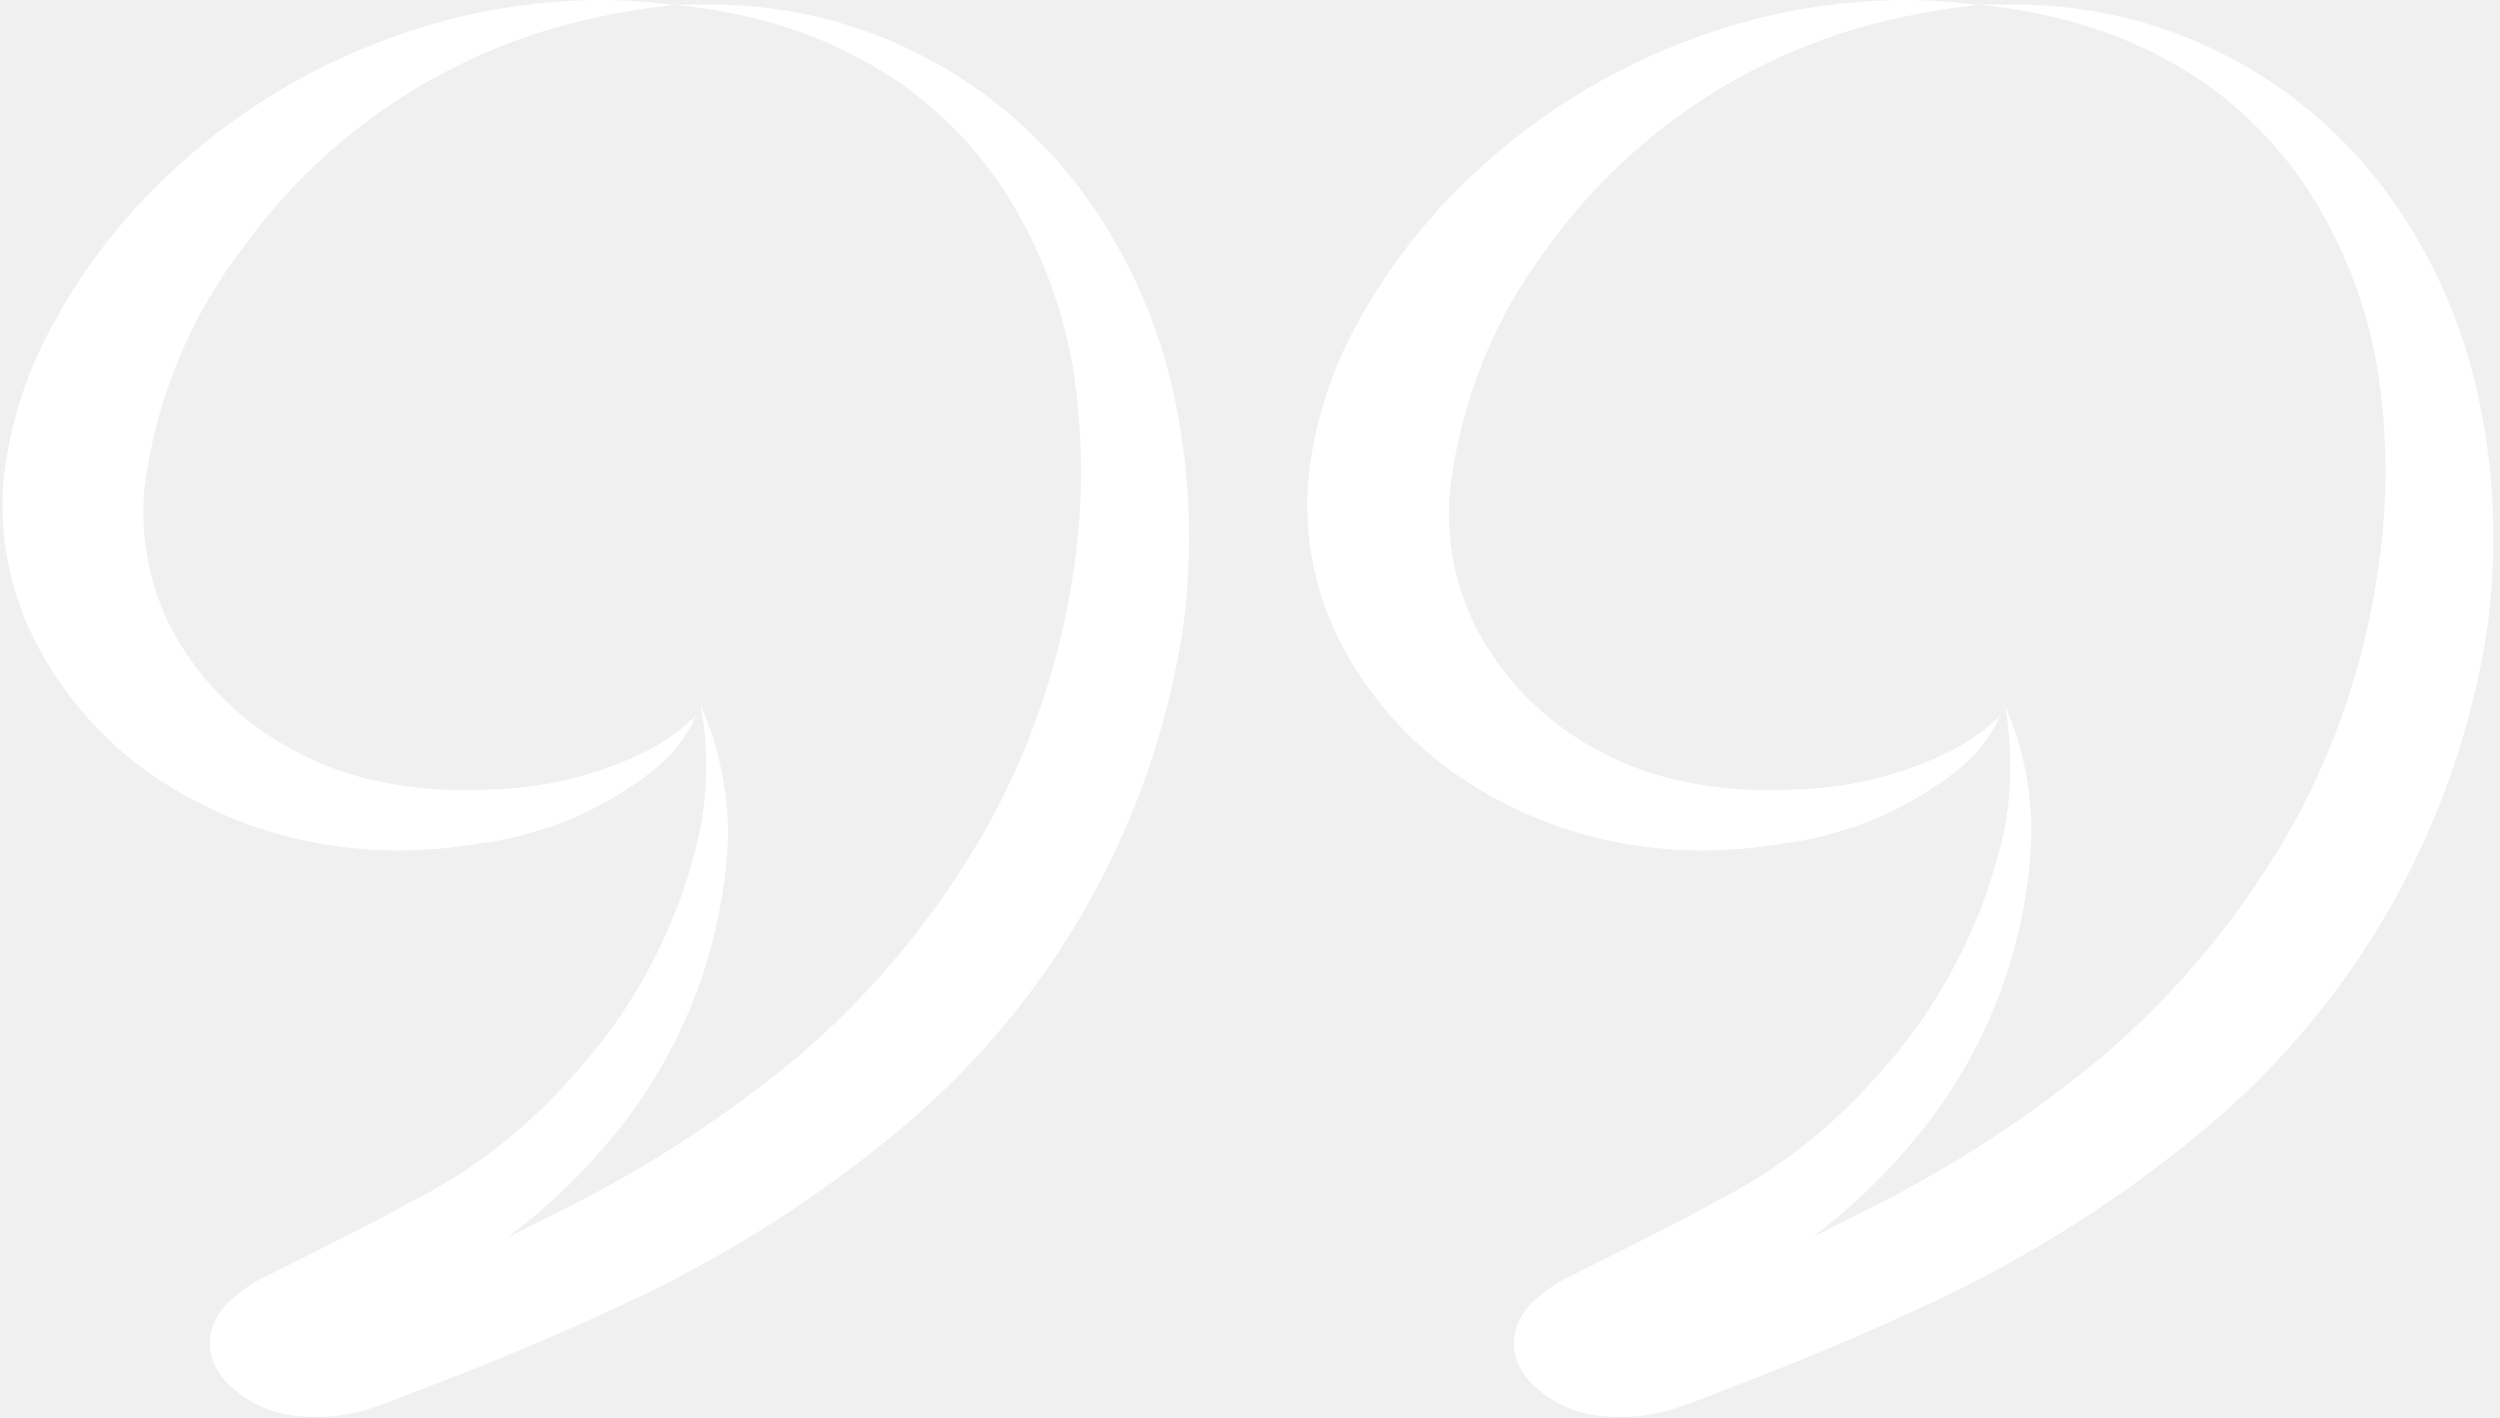
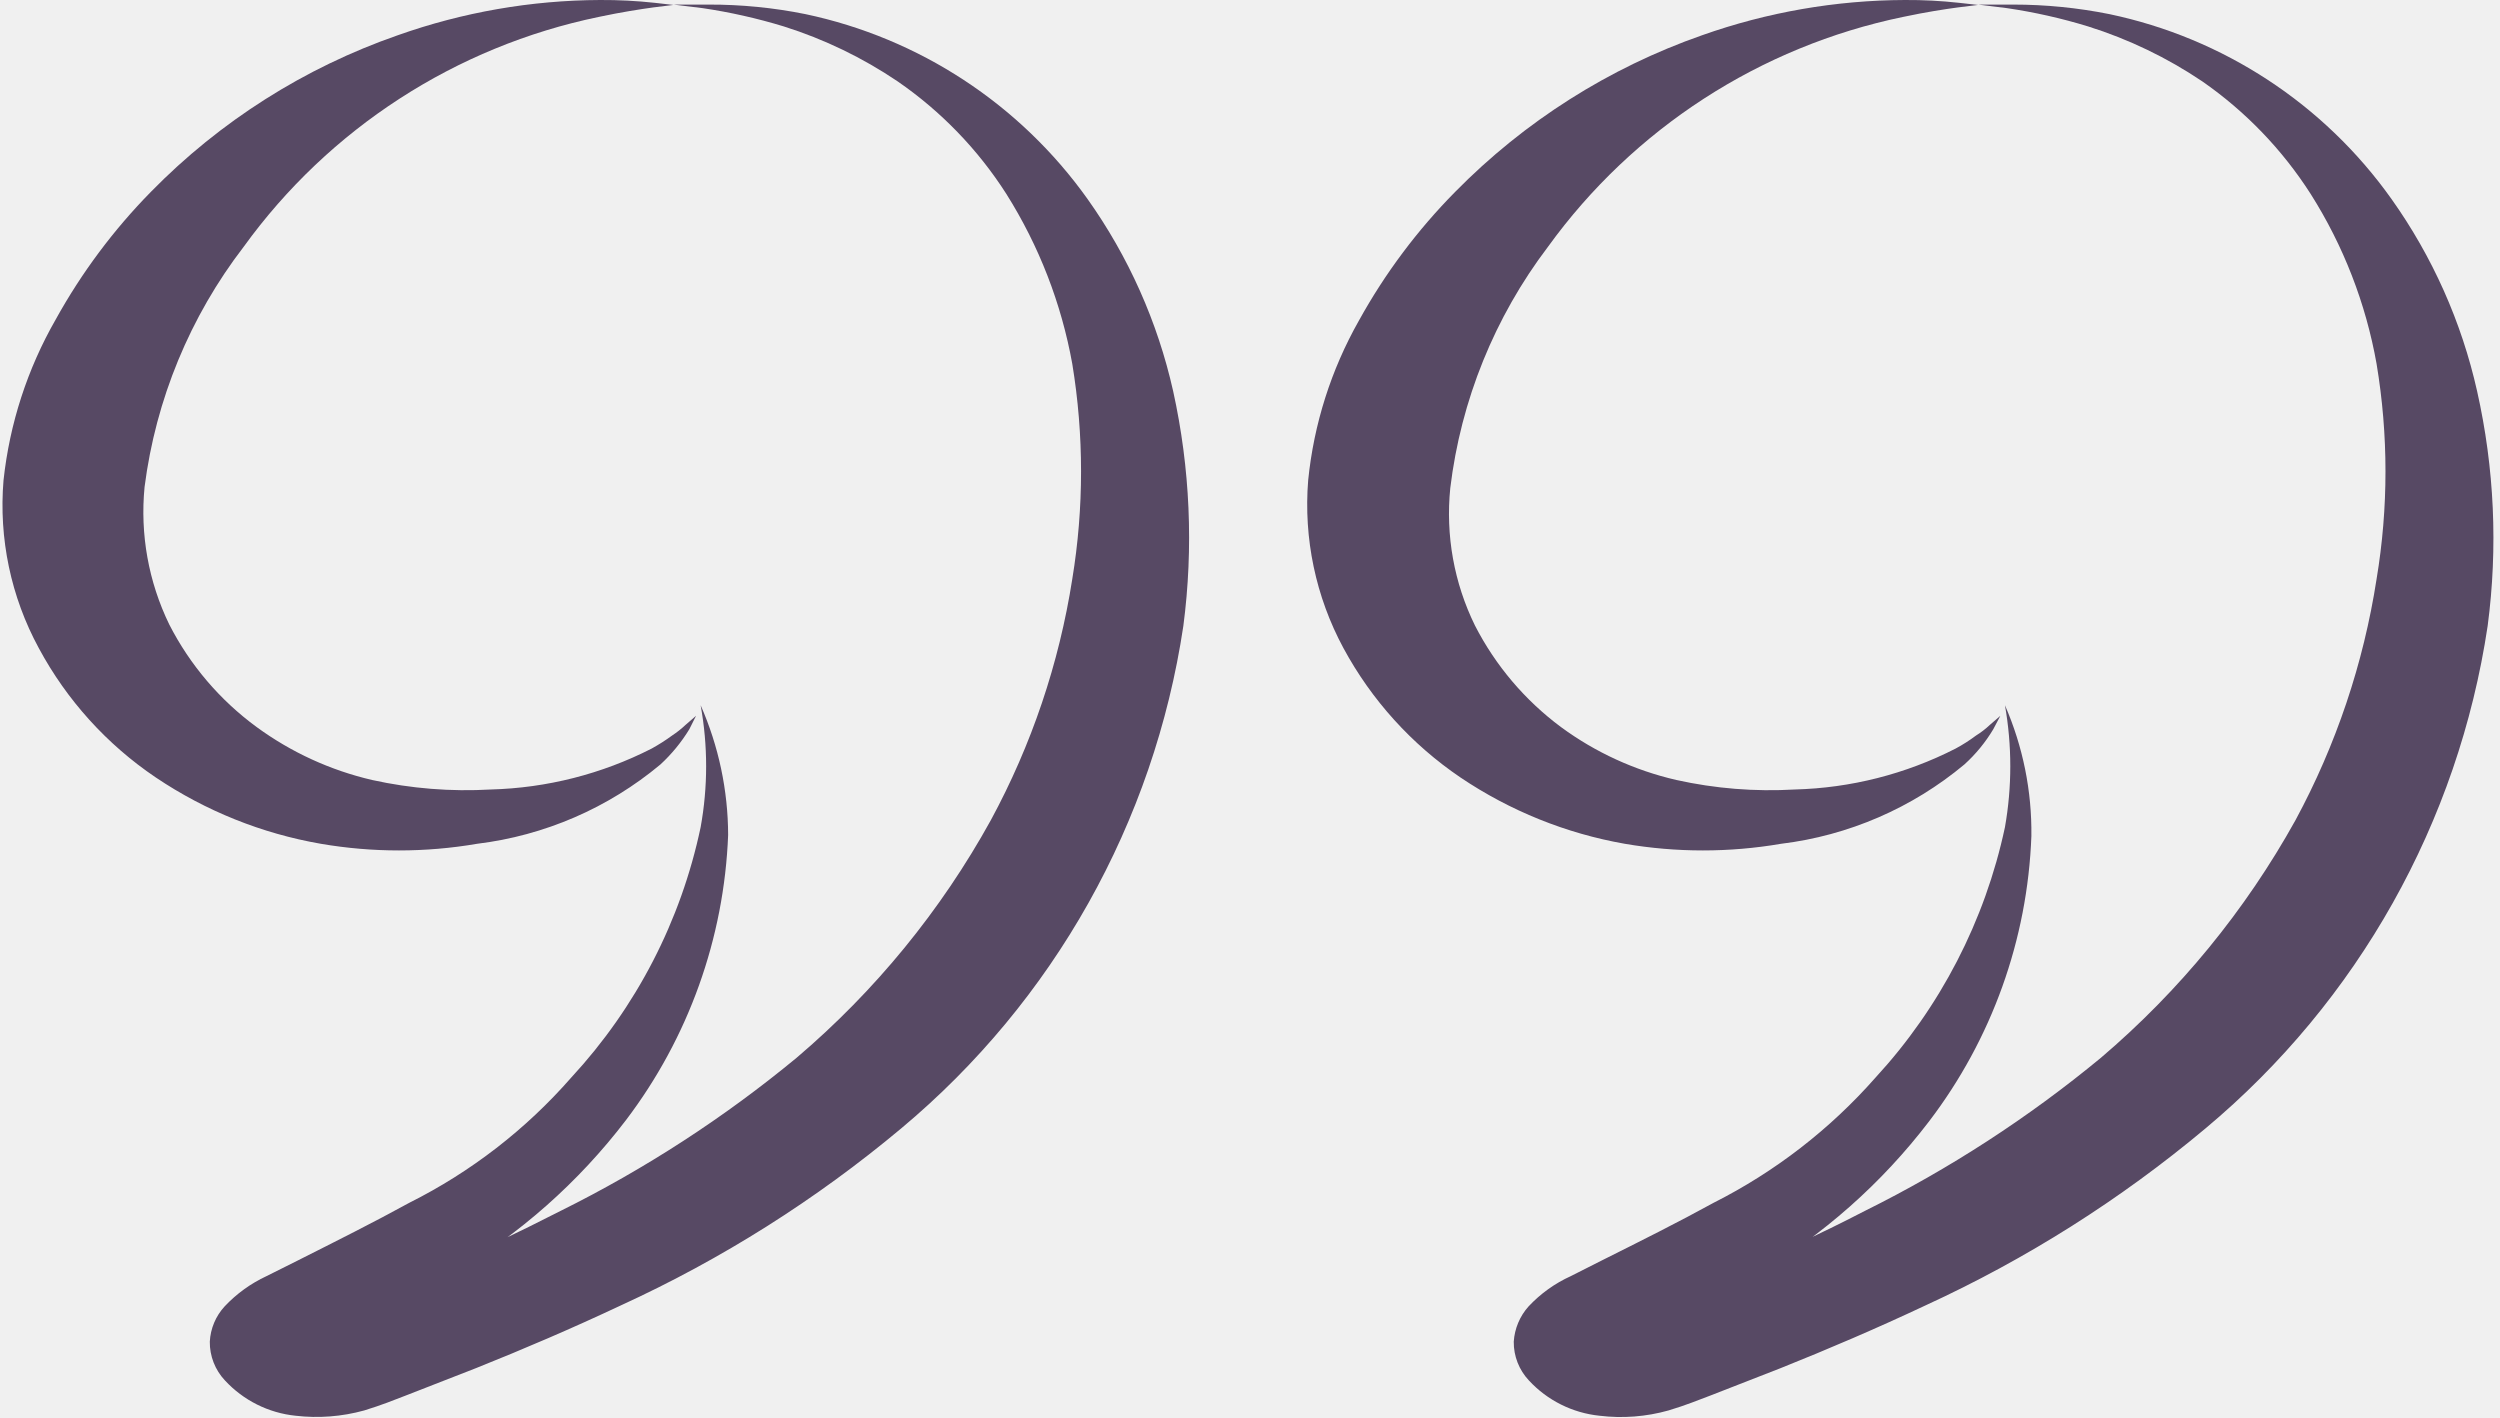
- <svg xmlns="http://www.w3.org/2000/svg" data-name="Layer 3" fill="#ffffff" height="40.2" preserveAspectRatio="xMidYMid meet" version="1" viewBox="-0.1 -0.0 70.9 40.2" width="70.9" zoomAndPan="magnify">
+ <svg xmlns="http://www.w3.org/2000/svg" data-name="Layer 3" fill="#574964" height="40.2" preserveAspectRatio="xMidYMid meet" version="1" viewBox="-0.1 -0.0 70.9 40.2" width="70.9" zoomAndPan="magnify">
  <g id="change1_1">
    <path d="M19,.14,18.47.08A13.76,13.76,0,0,0,16.92,0a17.39,17.39,0,0,0-5.74,1,18.14,18.14,0,0,0-7,4.44A16.69,16.69,0,0,0,1.48,9.06,11.69,11.69,0,0,0,0,13.62,8.49,8.49,0,0,0,1,18.38a10.31,10.31,0,0,0,3.32,3.67A12.09,12.09,0,0,0,9,23.93a13.11,13.11,0,0,0,4.43,0,10,10,0,0,0,5.2-2.25,4.65,4.65,0,0,0,.82-1l.19-.38-.3.26a2.8,2.8,0,0,1-.38.3,5.38,5.38,0,0,1-.58.37,10.66,10.66,0,0,1-4.56,1.16,12.33,12.33,0,0,1-3.37-.27,9,9,0,0,1-3.27-1.5A8.28,8.28,0,0,1,4.7,17.71,7.3,7.3,0,0,1,4,13.81,14.12,14.12,0,0,1,6.81,7,16.57,16.57,0,0,1,16.88.48c.66-.14,1.19-.22,1.55-.27Z" fill="inherit" />
  </g>
  <g id="change1_2">
    <path d="M19.59,20.27l.18-.27h0a9.67,9.67,0,0,1,0,3.46,15,15,0,0,1-3.67,7.1,15.06,15.06,0,0,1-4.59,3.55c-1,.55-2.06,1.08-3.19,1.65l-.86.43a3.88,3.88,0,0,0-1.19.86,1.6,1.6,0,0,0-.42,1,1.58,1.58,0,0,0,.43,1.1,3.17,3.17,0,0,0,2,1A5.09,5.09,0,0,0,10.23,40c.49-.15.86-.3,1.17-.42l2-.78c1.35-.54,2.73-1.13,4.11-1.78A35.31,35.31,0,0,0,25.46,32a23,23,0,0,0,8-14.25,19.3,19.3,0,0,0-.29-6.66,15.12,15.12,0,0,0-2.43-5.45,13.17,13.17,0,0,0-8-5.24A13.69,13.69,0,0,0,20,.13c-.64,0-1,0-1,0l.82.1a15.78,15.78,0,0,1,2.31.52,12.45,12.45,0,0,1,3.23,1.56,11.2,11.2,0,0,1,3.08,3.19,13.56,13.56,0,0,1,1.87,4.82,18.83,18.83,0,0,1,0,6.1A21.24,21.24,0,0,1,28,23.26,24.17,24.17,0,0,1,22.49,30a34.8,34.8,0,0,1-6.69,4.34c-1.21.62-2.44,1.2-3.68,1.76L10.26,37l-.91.4a4.58,4.58,0,0,1-.56.21l-.06,0c-.05.74,0,.2,0,.36h0v-.09l0,0a.79.79,0,0,1-.18.16.87.87,0,0,1-.27.12h.07l.14,0a2.54,2.54,0,0,1,.37.17l.11.07H9v0A6.35,6.35,0,0,1,9.59,38c1.05-.62,2.11-1.23,3.13-1.87a17,17,0,0,0,4.93-4.36,14.29,14.29,0,0,0,2.9-8.09A9.19,9.19,0,0,0,19.77,20v0l0,0Z" fill="inherit" />
  </g>
  <g id="change1_3">
    <path d="M56,.14,55.46.08A13.41,13.41,0,0,0,53.92,0a17.41,17.41,0,0,0-5.75,1,18.29,18.29,0,0,0-7,4.44,16.65,16.65,0,0,0-2.73,3.65A11.53,11.53,0,0,0,37,13.62,8.57,8.57,0,0,0,38,18.38a10.41,10.41,0,0,0,3.32,3.67,12.09,12.09,0,0,0,4.66,1.88,13.11,13.11,0,0,0,4.43,0,10,10,0,0,0,5.2-2.25,4.36,4.36,0,0,0,.82-1l.2-.38-.3.26a2.42,2.42,0,0,1-.39.3,4.54,4.54,0,0,1-.58.37,10.62,10.62,0,0,1-4.56,1.16,12.23,12.23,0,0,1-3.36-.27,8.89,8.89,0,0,1-3.27-1.5,8.31,8.31,0,0,1-2.44-2.88,7.2,7.2,0,0,1-.7-3.9A14.11,14.11,0,0,1,43.8,7,16.57,16.57,0,0,1,53.87.48c.66-.14,1.19-.22,1.56-.27Z" fill="inherit" />
  </g>
  <g id="change1_4">
    <path d="M56.59,20.27l.17-.27h0a9.93,9.93,0,0,1,0,3.46,15.14,15.14,0,0,1-3.67,7.1,15.31,15.31,0,0,1-4.59,3.55c-1,.55-2.06,1.08-3.2,1.65l-.85.43a3.78,3.78,0,0,0-1.2.86,1.66,1.66,0,0,0-.42,1,1.58,1.58,0,0,0,.43,1.1,3.17,3.17,0,0,0,2,1A5,5,0,0,0,47.22,40c.5-.15.86-.3,1.18-.42l2-.78c1.35-.54,2.73-1.13,4.11-1.78A35.31,35.31,0,0,0,62.45,32a23,23,0,0,0,8-14.25,19,19,0,0,0-.3-6.66,15.12,15.12,0,0,0-2.43-5.45,13.12,13.12,0,0,0-8-5.24A13.82,13.82,0,0,0,57,.13c-.64,0-1,0-1,0l.81.1a15.5,15.5,0,0,1,2.31.52,12.49,12.49,0,0,1,3.24,1.56,11.31,11.31,0,0,1,3.07,3.19,13.38,13.38,0,0,1,1.87,4.82,18.56,18.56,0,0,1,0,6.1A21.21,21.21,0,0,1,65,23.26,24.39,24.39,0,0,1,59.48,30a34.8,34.8,0,0,1-6.69,4.34c-1.2.62-2.44,1.2-3.68,1.76L47.26,37l-.91.4a5.31,5.31,0,0,1-.56.21l-.06,0c-.06.74,0,.2,0,.36h0v-.09a.11.11,0,0,1,0,0,.49.49,0,0,1-.17.16.81.81,0,0,1-.28.12h.07l.15,0a2.11,2.11,0,0,1,.36.17l.11.07h0l0,0a4.71,4.71,0,0,1,.58-.37c1.05-.62,2.12-1.23,3.13-1.87a17,17,0,0,0,4.93-4.36,14.21,14.21,0,0,0,2.9-8.09A9,9,0,0,0,56.76,20v0Z" fill="inherit" />
  </g>
</svg>
